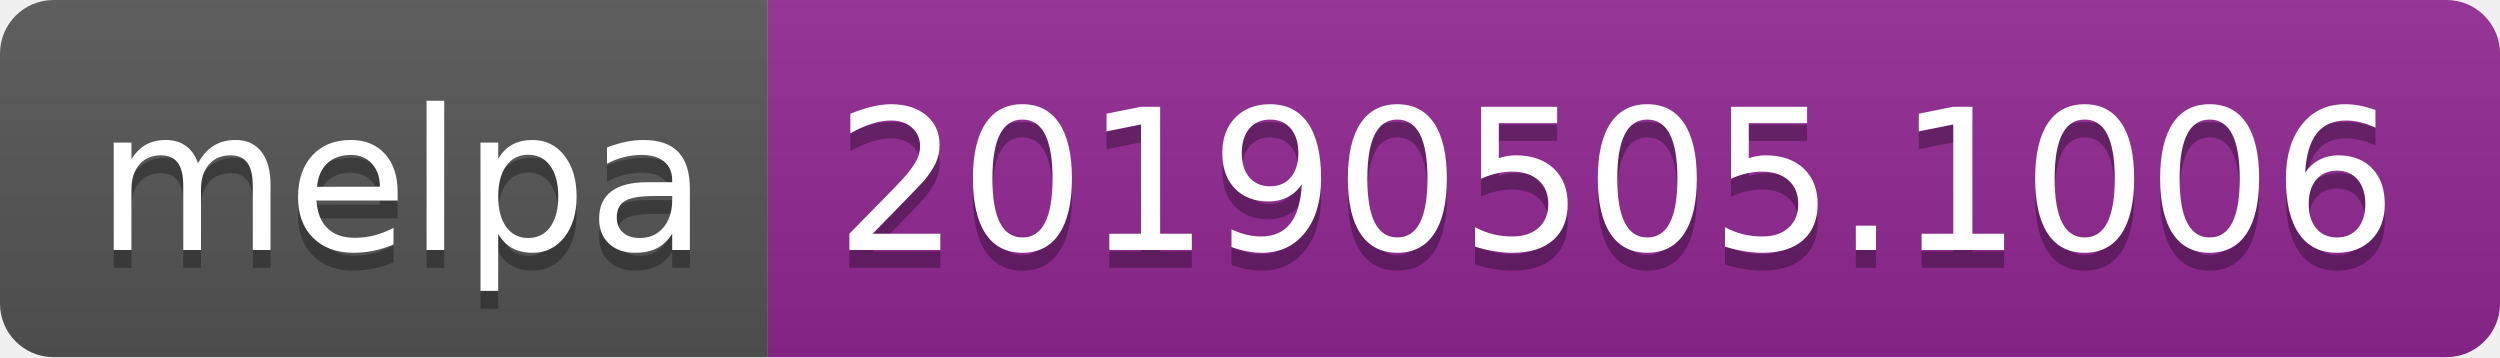
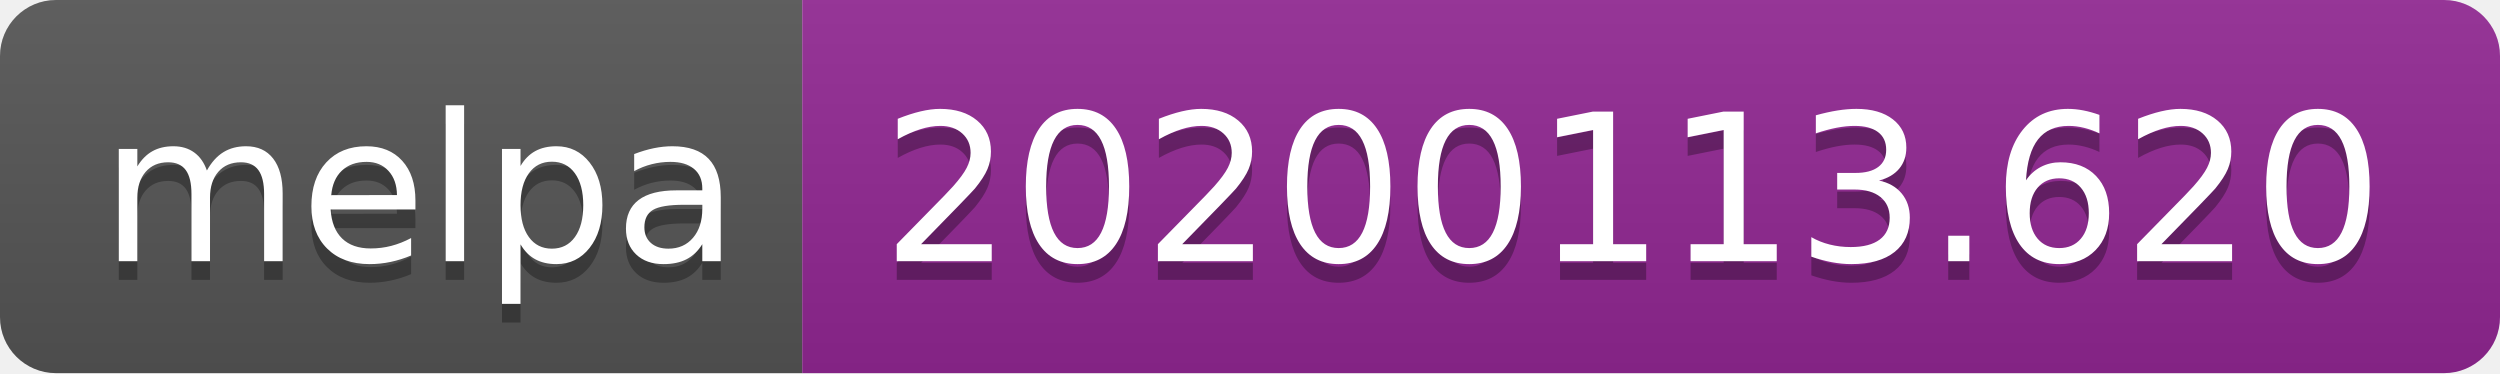
- <svg xmlns="http://www.w3.org/2000/svg" width="140" height="20">
+ <svg xmlns="http://www.w3.org/2000/svg" width="134" height="20">
  <linearGradient id="b" x2="0" y2="100%">
    <stop offset="0" stop-color="#bbb" stop-opacity=".1" />
    <stop offset="1" stop-opacity=".1" />
  </linearGradient>
  <clipPath id="a">
-     <rect width="140" height="20" rx="3" fill="#fff" />
+     <rect width="134" height="20" rx="3" fill="#fff" />
  </clipPath>
  <g clip-path="url(#a)">
    <path fill="#555" d="M0 0h43v20H0z" />
-     <path fill="#922793" d="M43 0h97v20H43z" />
-     <path fill="url(#b)" d="M0 0h140v20H0z" />
+     <path fill="#922793" d="M43 0h91v20H43z" />
+     <path fill="url(#b)" d="M0 0h134v20H0z" />
  </g>
  <g fill="#fff" text-anchor="middle" font-family="DejaVu Sans,Verdana,Geneva,sans-serif" font-size="110">
    <text x="225" y="150" fill="#010101" fill-opacity=".3" transform="scale(.1)" textLength="330">melpa</text>
    <text x="225" y="140" transform="scale(.1)" textLength="330">melpa</text>
-     <text x="905" y="150" fill="#010101" fill-opacity=".3" transform="scale(.1)" textLength="870">20190505.1006</text>
-     <text x="905" y="140" transform="scale(.1)" textLength="870">20190505.1006</text>
+     <text x="875" y="150" fill="#010101" fill-opacity=".3" transform="scale(.1)" textLength="810">20200113.620</text>
+     <text x="875" y="140" transform="scale(.1)" textLength="810">20200113.620</text>
  </g>
</svg>
